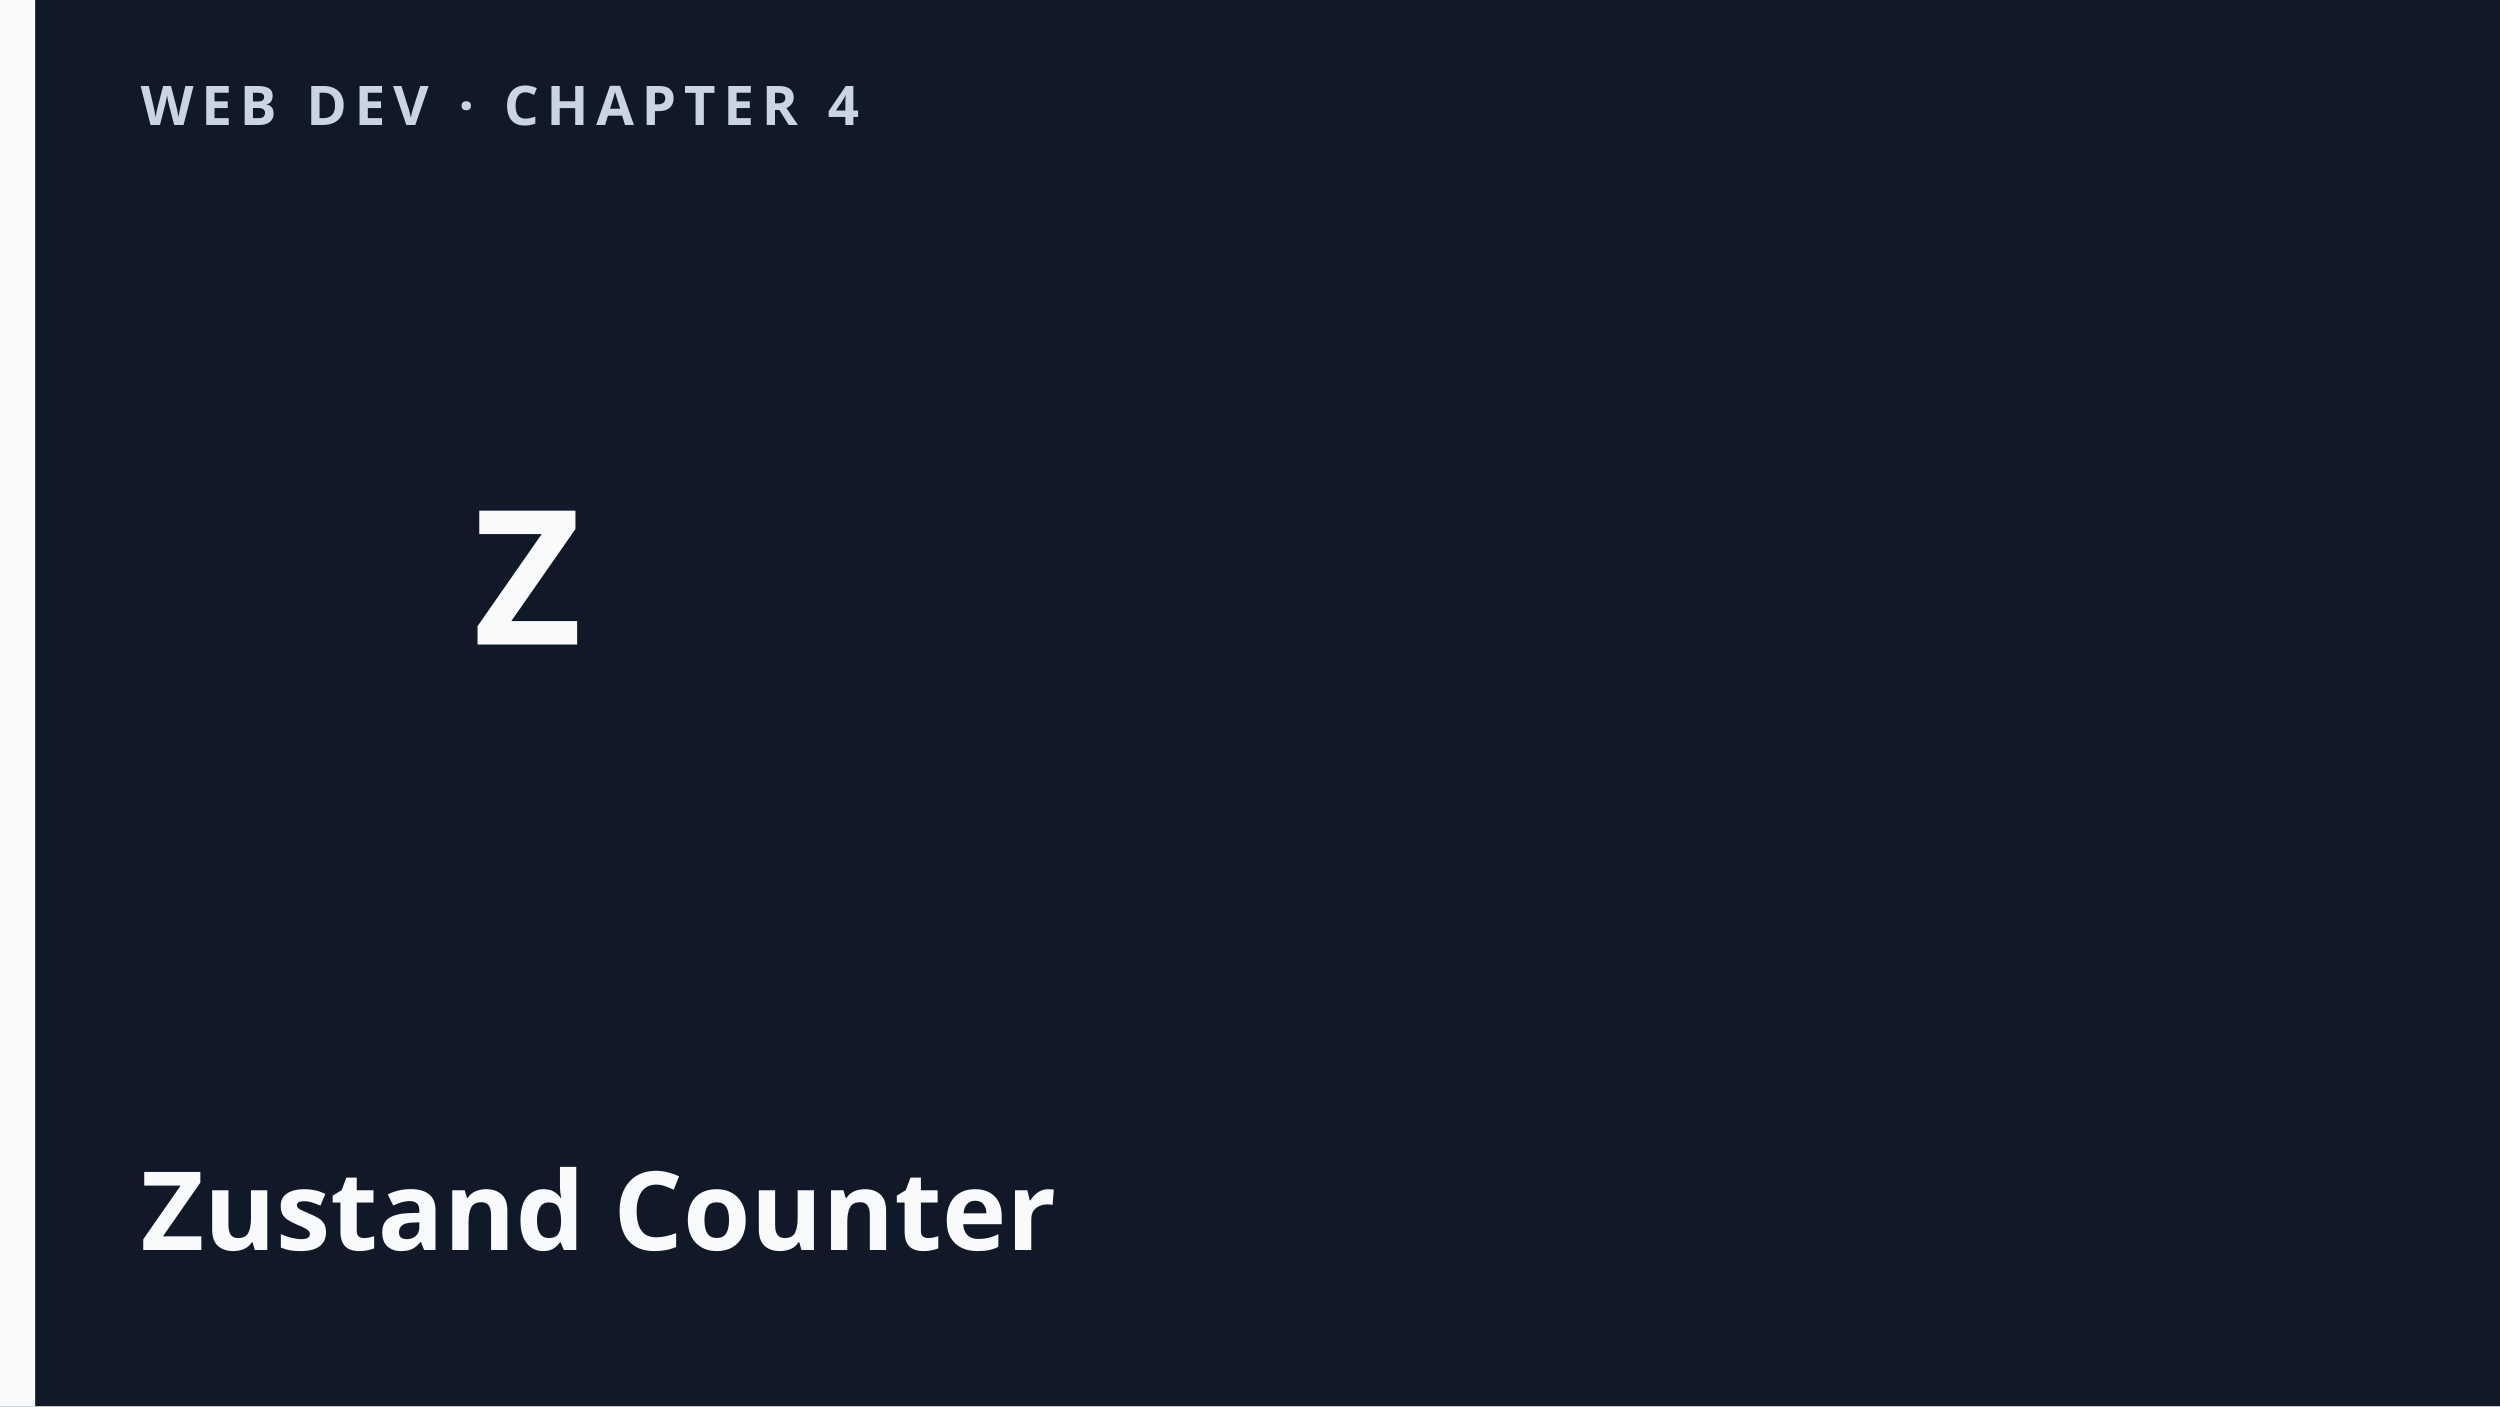
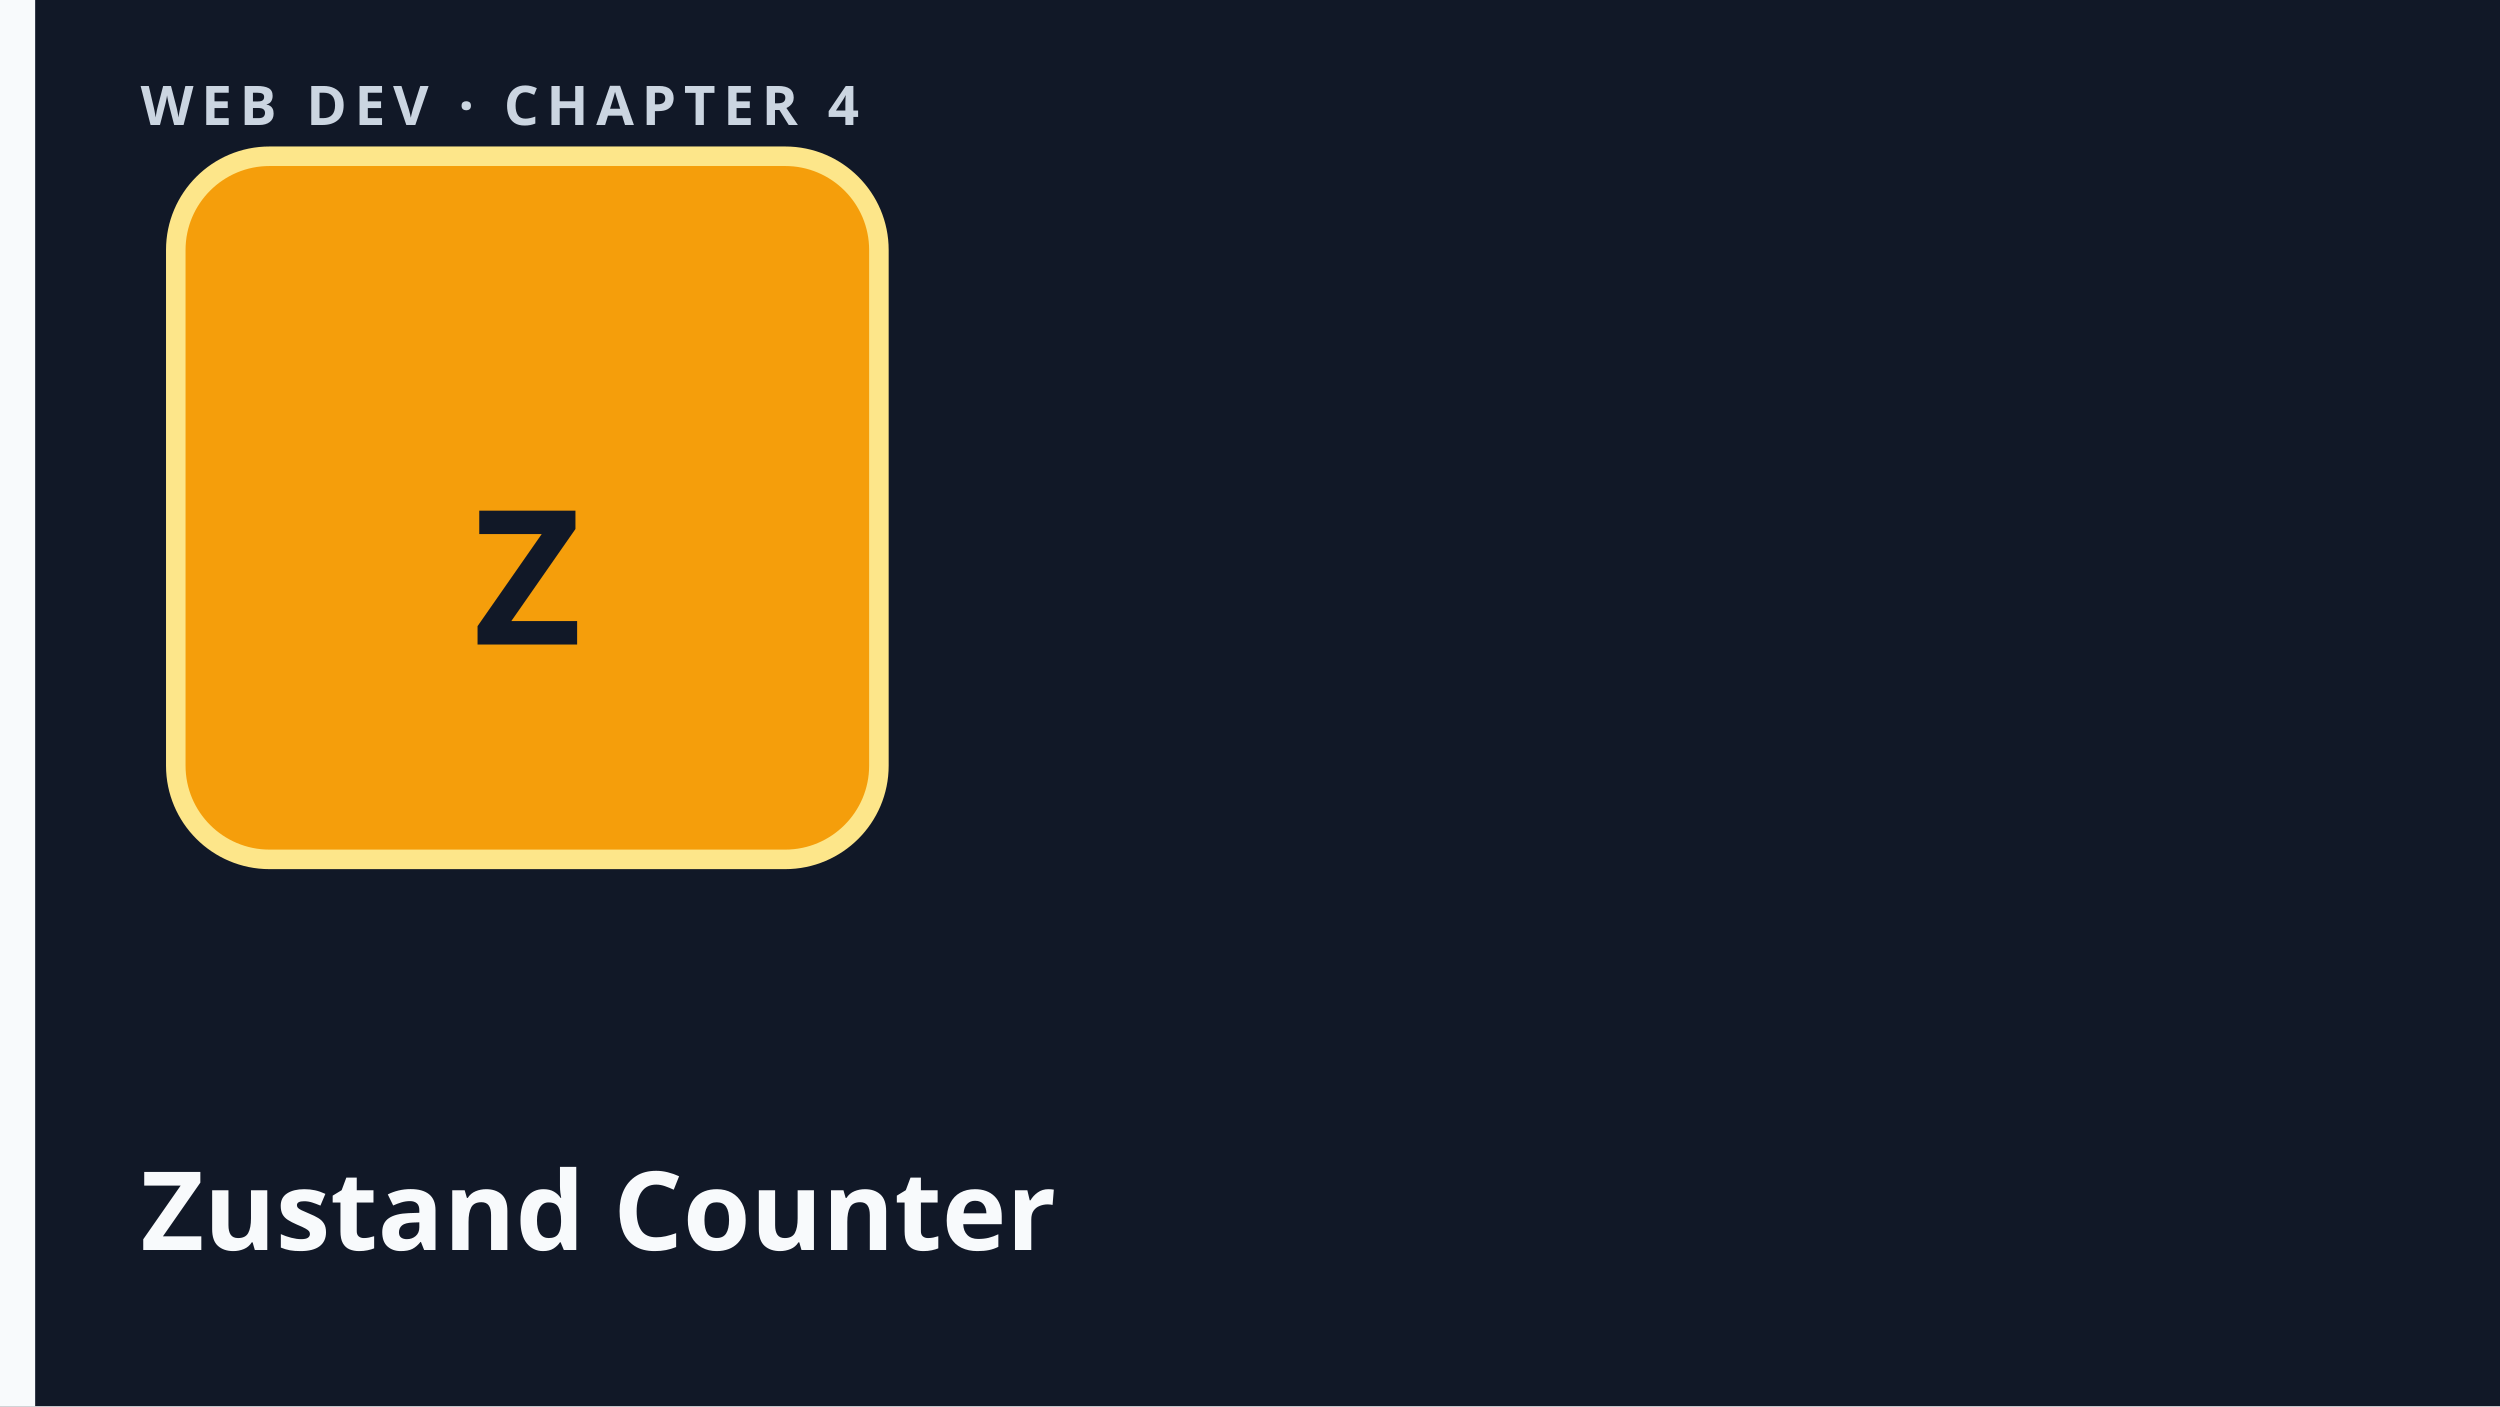
<svg xmlns="http://www.w3.org/2000/svg" viewBox="0 0 1280 720" role="img" aria-labelledby="title">
  <rect width="1280" height="720" fill="#111827" />
  <rect x="0" y="0" width="18" height="720" fill="#F8FAFC" />
  <text x="72" y="64" fill="#CBD5E1" font-family="ui-sans-serif, system-ui, sans-serif" font-size="28" font-weight="700" letter-spacing="4">WEB DEV · CHAPTER 4</text>
  <g transform="translate(90 80)">
-     <rect width="360" height="360" rx="48" fill="#111827" />
-     <text x="180" y="250" text-anchor="middle" fill="#F8FAFC" font-family="ui-sans-serif, system-ui, sans-serif" font-size="96" font-weight="800">Z</text>
+     <rect width="360" height="360" rx="48" fill="#F59E0B" stroke="#FDE68A" stroke-width="10" />
+     <text x="180" y="250" text-anchor="middle" fill="#111827" font-family="ui-sans-serif, system-ui, sans-serif" font-size="96" font-weight="800">Z</text>
  </g>
  <text x="72" y="640" fill="#F8FAFC" font-family="ui-sans-serif, system-ui, sans-serif" font-size="56" font-weight="800">Zustand Counter</text>
</svg>
